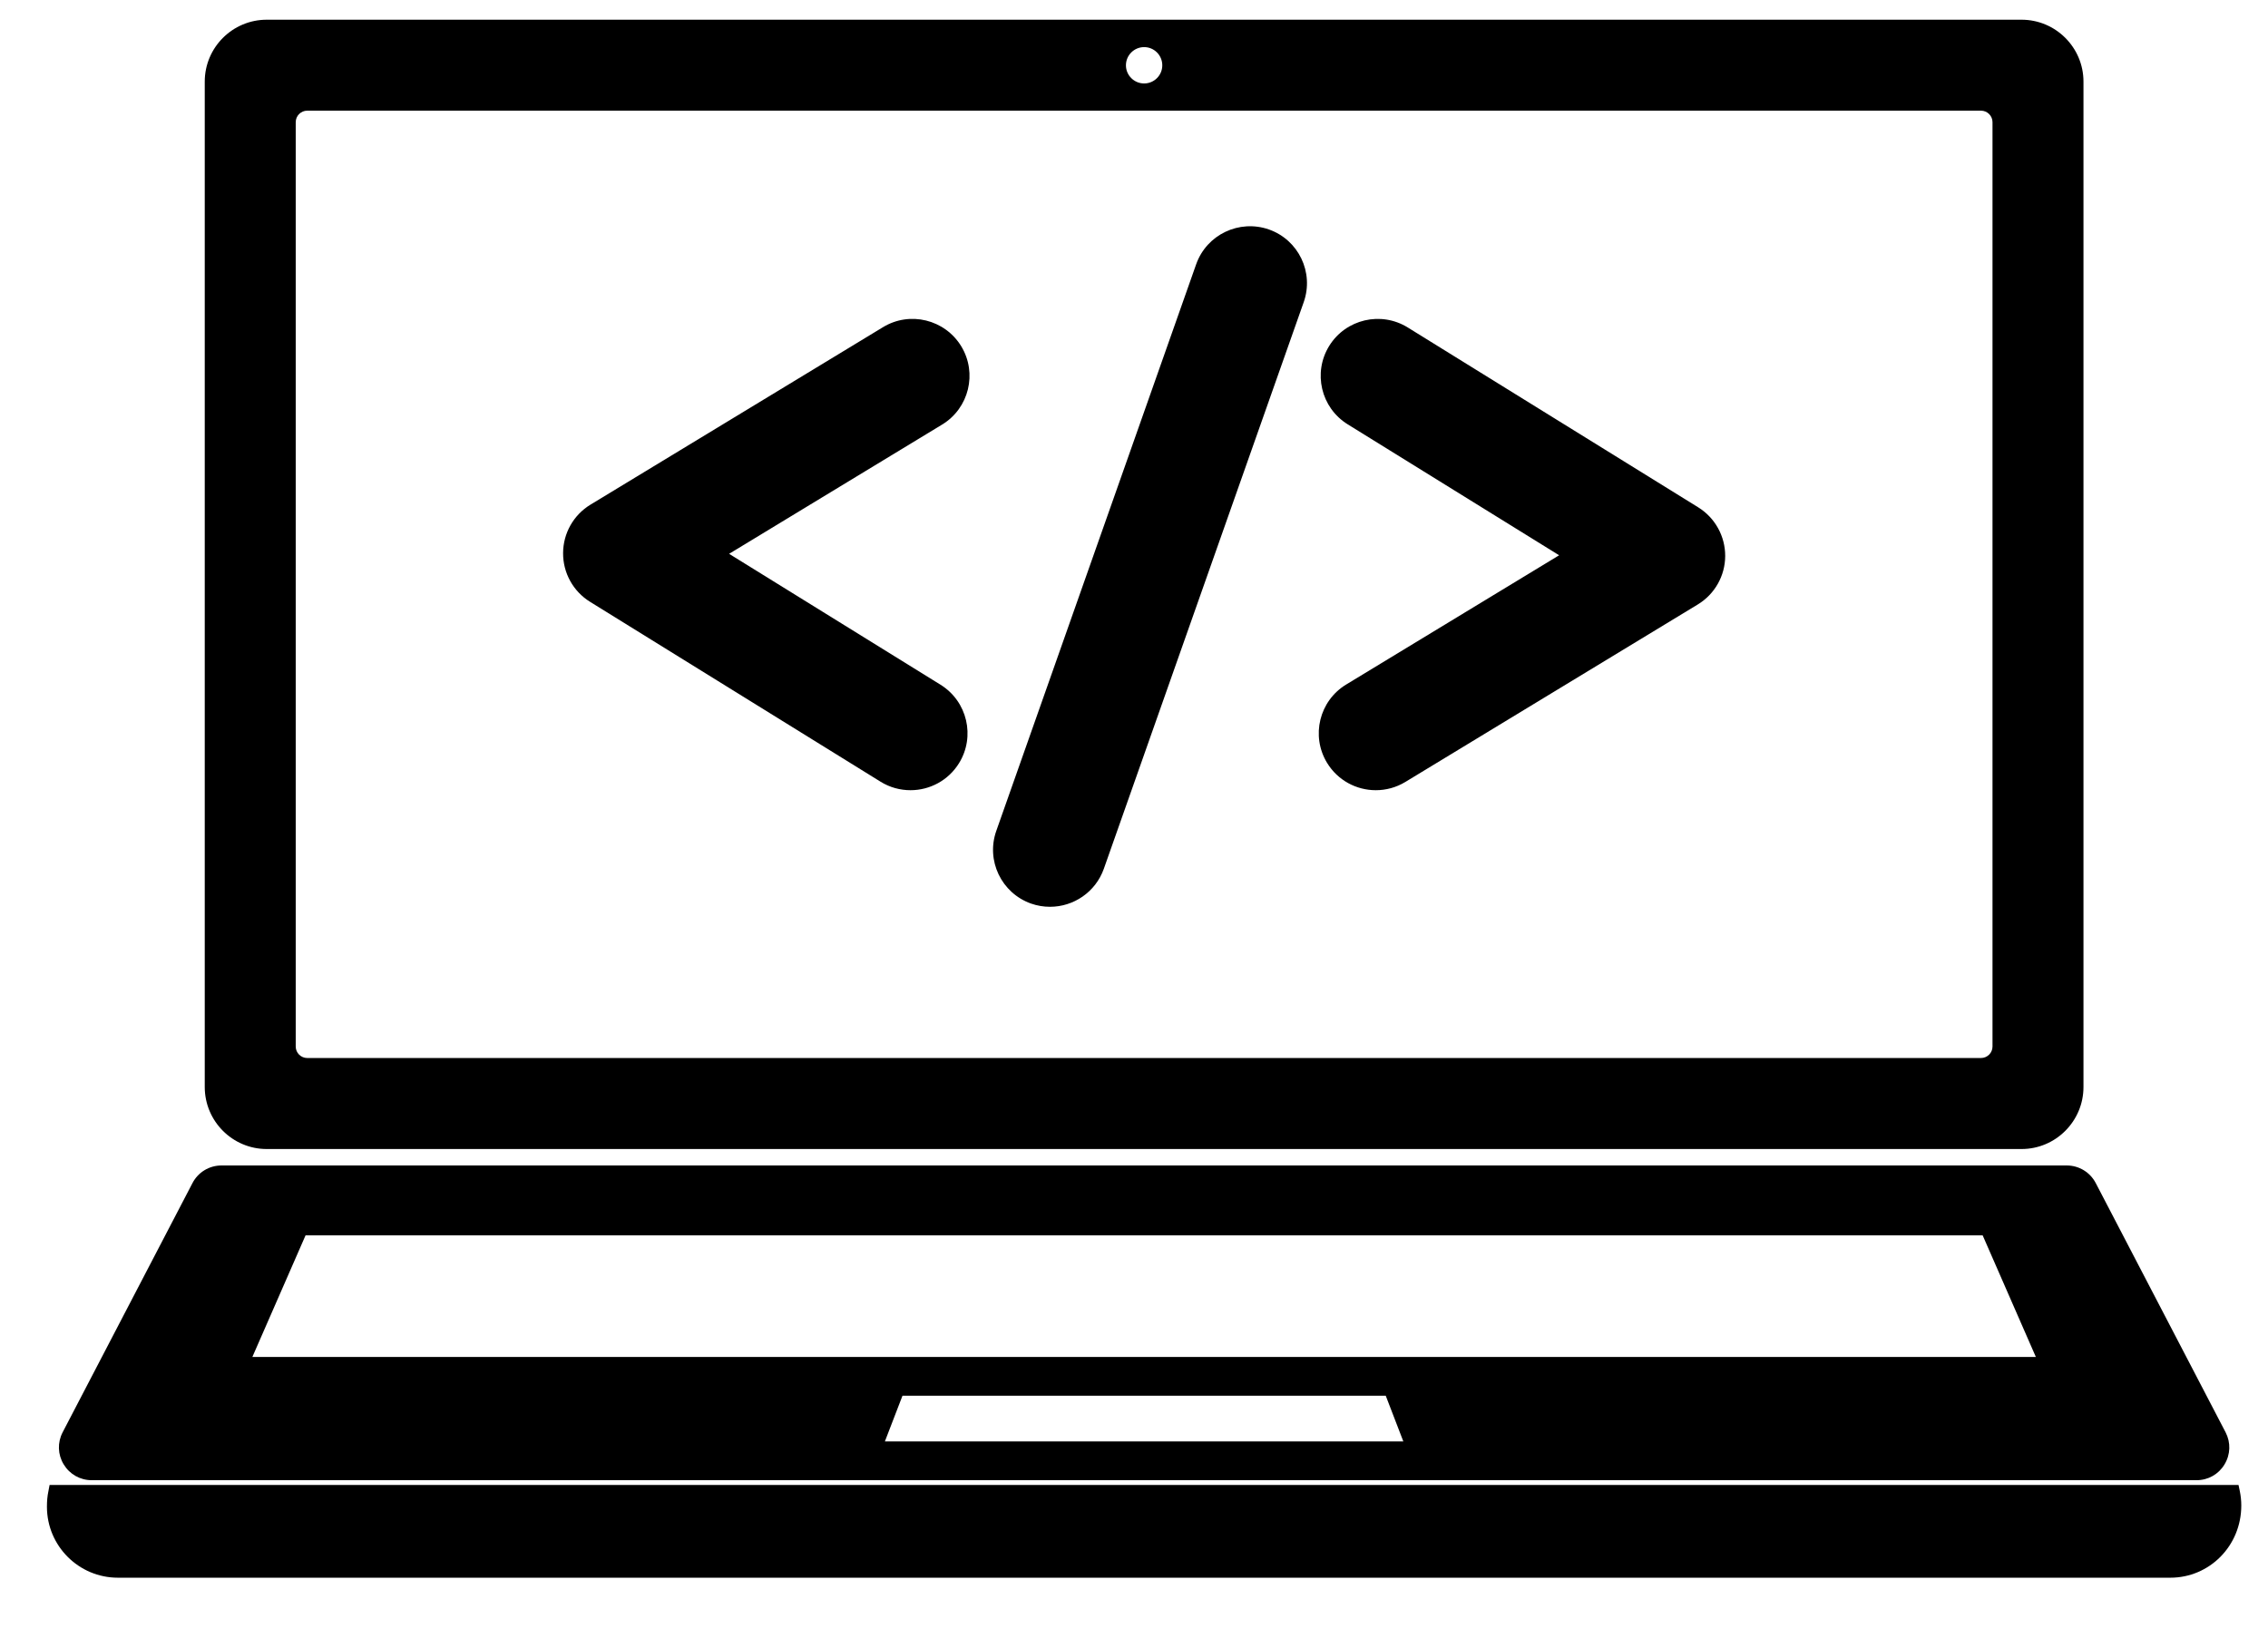
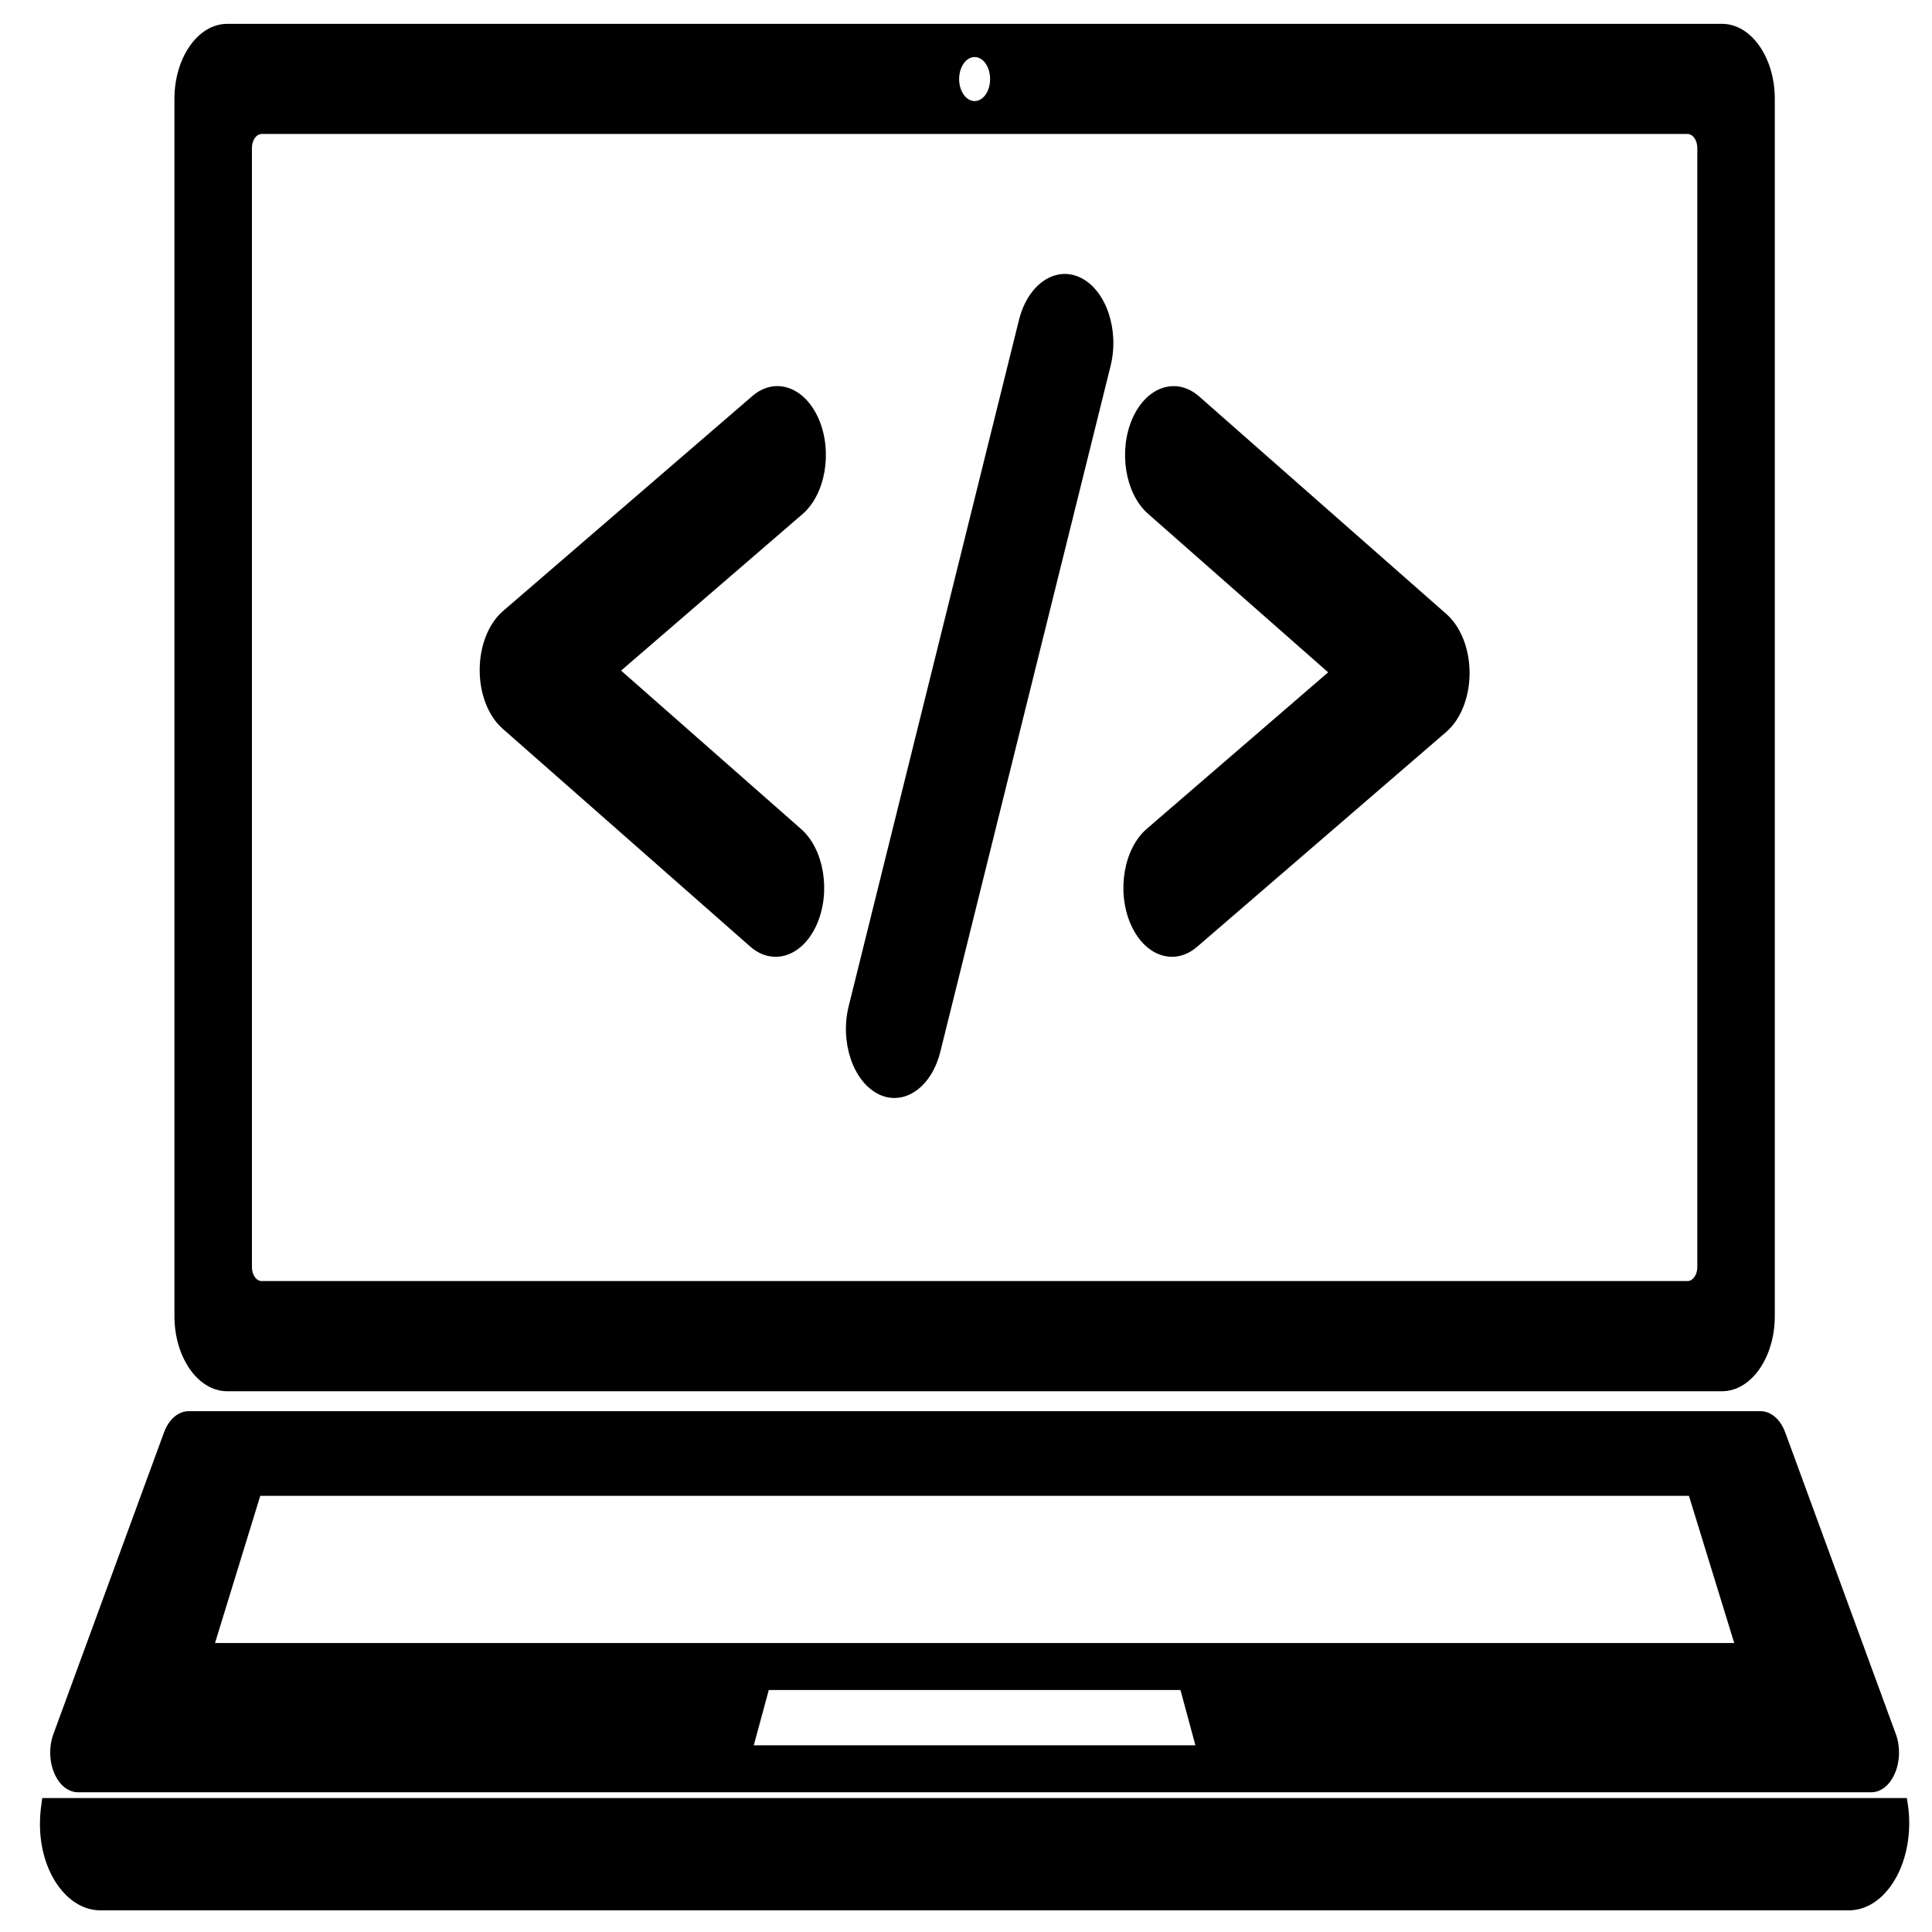
- <svg xmlns="http://www.w3.org/2000/svg" width="36px" height="26px" viewBox="0 0 36 26" version="1.1">
+ <svg xmlns="http://www.w3.org/2000/svg" width="38px" height="38px" viewBox="0 0 38 38" version="1.1">
  <defs />
  <g id="Account-Management" stroke="none" stroke-width="1" fill="none" fill-rule="evenodd">
-     <g id="Home" transform="translate(-247, -3075)" fill="#000000">
-       <g id="Jobs" transform="translate(169, 2830)">
-         <g id="Who-we-are-+-what-we-expect-+-Perks" transform="translate(78, 236)">
-           <g id="Engineers" transform="translate(0, 9)">
+     <g id="Home" transform="translate(-246, -3072)" fill="#000000">
+       <g id="Jobs" transform="translate(152, 2830)">
+         <g id="Who-we-are-+-what-we-expect-+-Perks" transform="translate(0, 187)">
+           <g id="Engineers" transform="translate(94, 55)">
            <g id="Engineers-icon">
-               <path d="M4.234,18.117 L32.088,18.117 C32.562,18.117 32.947,17.733 32.947,17.258 L32.947,1.297 C32.947,0.822 32.562,0.438 32.088,0.438 L4.234,0.438 C3.759,0.438 3.375,0.822 3.375,1.297 L3.375,17.258 C3.375,17.733 3.759,18.117 4.234,18.117 L4.234,18.117 Z M18.161,0.623 C18.389,0.623 18.574,0.808 18.574,1.037 C18.574,1.265 18.389,1.45 18.161,1.45 C17.932,1.45 17.747,1.265 17.747,1.037 C17.747,0.808 17.932,0.623 18.161,0.623 L18.161,0.623 Z M4.569,1.94 C4.569,1.77 4.707,1.632 4.877,1.632 L31.445,1.632 C31.615,1.632 31.752,1.77 31.752,1.94 L31.752,16.616 C31.752,16.786 31.615,16.923 31.445,16.923 L4.877,16.923 C4.707,16.923 4.569,16.786 4.569,16.616 L4.569,1.94 L4.569,1.94 Z" id="Fill-1" />
-               <path d="M32.088,18.243 L4.234,18.243 C3.691,18.243 3.25,17.801 3.25,17.258 L3.25,1.296 C3.25,0.754 3.691,0.313 4.234,0.313 L32.088,0.313 C32.63,0.313 33.071,0.754 33.071,1.296 L33.071,17.258 C33.071,17.801 32.63,18.243 32.088,18.243 L32.088,18.243 Z M4.234,0.563 C3.829,0.563 3.5,0.892 3.5,1.296 L3.5,17.258 C3.5,17.663 3.829,17.993 4.234,17.993 L32.088,17.993 C32.492,17.993 32.821,17.663 32.821,17.258 L32.821,1.296 C32.821,0.892 32.492,0.563 32.088,0.563 L18.416,0.563 C18.585,0.654 18.699,0.832 18.699,1.037 C18.699,1.238 18.588,1.415 18.423,1.507 L31.444,1.507 C31.683,1.507 31.877,1.701 31.877,1.94 L31.877,16.616 C31.877,16.855 31.683,17.048 31.444,17.048 L4.877,17.048 C4.638,17.048 4.444,16.855 4.444,16.616 L4.444,1.94 C4.444,1.701 4.638,1.507 4.877,1.507 L17.898,1.507 C17.733,1.415 17.622,1.238 17.622,1.037 C17.622,0.832 17.737,0.654 17.905,0.563 L4.234,0.563 L4.234,0.563 Z M4.877,1.757 C4.776,1.757 4.694,1.839 4.694,1.94 L4.694,16.616 C4.694,16.716 4.776,16.798 4.877,16.798 L31.444,16.798 C31.545,16.798 31.627,16.716 31.627,16.616 L31.627,1.94 C31.627,1.839 31.545,1.757 31.444,1.757 L4.877,1.757 L4.877,1.757 Z M18.161,0.748 C18.002,0.748 17.872,0.877 17.872,1.037 C17.872,1.196 18.002,1.325 18.161,1.325 C18.32,1.325 18.449,1.196 18.449,1.037 C18.449,0.877 18.32,0.748 18.161,0.748 L18.161,0.748 Z" id="Fill-2" />
-               <path d="M35.431,23.702 L0.89,23.702 C0.877,23.767 0.87,23.834 0.87,23.903 L0.87,23.923 C0.87,24.476 1.319,24.924 1.871,24.924 L34.45,24.924 C35.003,24.924 35.451,24.476 35.451,23.923 L35.451,23.903 C35.451,23.834 35.444,23.767 35.431,23.702" id="Fill-3" />
-               <path d="M34.45,25.049 L1.871,25.049 C1.25,25.049 0.745,24.544 0.745,23.923 C0.745,23.83 0.752,23.754 0.768,23.678 L0.787,23.577 L35.532,23.577 L35.553,23.676 C35.568,23.75 35.576,23.826 35.576,23.903 C35.576,24.544 35.071,25.049 34.45,25.049 L34.45,25.049 Z M0.998,23.827 C0.996,23.852 0.995,23.877 0.995,23.903 C0.995,24.406 1.388,24.799 1.871,24.799 L34.45,24.799 C34.934,24.799 35.326,24.406 35.326,23.923 C35.326,23.887 35.325,23.856 35.322,23.827 L0.998,23.827 L0.998,23.827 Z" id="Fill-4" />
-               <path d="M1.456,23.376 L34.866,23.376 C35.162,23.376 35.353,23.062 35.216,22.799 L33.155,18.842 C33.087,18.711 32.952,18.629 32.805,18.629 L3.516,18.629 C3.369,18.629 3.234,18.711 3.166,18.842 L1.105,22.799 C0.968,23.062 1.159,23.376 1.456,23.376 L1.456,23.376 Z M13.864,23.01 L14.24,22.034 L22.082,22.034 L22.457,23.01 L13.864,23.01 L13.864,23.01 Z M4.768,19.489 L31.553,19.489 L32.506,21.669 L3.816,21.669 L4.768,19.489 L4.768,19.489 Z" id="Fill-5" />
-               <path d="M34.866,23.501 L1.456,23.501 C1.272,23.501 1.106,23.407 1.011,23.25 C0.916,23.094 0.91,22.903 0.994,22.741 L3.055,18.784 C3.144,18.612 3.321,18.504 3.516,18.504 L32.805,18.504 C32.999,18.504 33.176,18.611 33.266,18.784 L35.327,22.741 C35.411,22.903 35.405,23.093 35.31,23.25 C35.216,23.407 35.05,23.501 34.866,23.501 L34.866,23.501 Z M3.516,18.754 C3.415,18.754 3.323,18.81 3.277,18.899 L1.216,22.856 C1.172,22.941 1.175,23.04 1.225,23.121 C1.274,23.202 1.36,23.251 1.456,23.251 L34.866,23.251 C34.961,23.251 35.048,23.202 35.097,23.121 C35.146,23.04 35.149,22.941 35.106,22.857 L33.044,18.899 C32.998,18.81 32.906,18.754 32.805,18.754 L3.516,18.754 L3.516,18.754 Z M22.639,23.135 L13.683,23.135 L14.153,21.91 L22.168,21.91 L22.639,23.135 L22.639,23.135 Z M14.046,22.885 L22.275,22.885 L21.996,22.16 L14.325,22.16 L14.046,22.885 L14.046,22.885 Z M32.697,21.793 L3.624,21.793 L4.687,19.364 L31.635,19.364 L32.697,21.793 L32.697,21.793 Z M4.006,21.544 L32.315,21.544 L31.471,19.614 L4.85,19.614 L4.006,21.544 L4.006,21.544 Z" id="Fill-6" />
-               <path d="M26.956,8.055 L22.345,5.199 C21.92,4.936 21.362,5.067 21.099,5.491 C20.836,5.916 20.967,6.474 21.392,6.737 L24.748,8.816 L21.368,10.868 C20.941,11.127 20.805,11.684 21.064,12.111 C21.234,12.391 21.532,12.546 21.838,12.546 C21.998,12.546 22.16,12.504 22.307,12.415 L26.949,9.597 C27.218,9.434 27.383,9.142 27.384,8.828 C27.385,8.513 27.223,8.221 26.956,8.055" id="Fill-7" />
-               <path d="M15.258,5.498 C14.998,5.071 14.441,4.935 14.015,5.195 L9.373,8.012 C9.104,8.175 8.939,8.467 8.938,8.781 C8.936,9.096 9.098,9.389 9.366,9.555 L13.977,12.411 C14.125,12.503 14.29,12.546 14.453,12.546 C14.755,12.546 15.051,12.394 15.222,12.118 C15.485,11.693 15.354,11.136 14.93,10.872 L11.573,8.793 L14.954,6.741 C15.381,6.482 15.517,5.925 15.258,5.498" id="Fill-8" />
-               <path d="M20.141,3.643 C19.671,3.479 19.154,3.724 18.987,4.195 L15.814,13.192 C15.648,13.663 15.895,14.179 16.366,14.346 C16.466,14.381 16.567,14.397 16.667,14.397 C17.04,14.397 17.389,14.165 17.521,13.794 L20.694,4.797 C20.86,4.326 20.613,3.809 20.141,3.643" id="Fill-9" />
+               <path d="M4.469,27.175 L33.871,27.175 C34.371,27.175 34.777,26.599 34.777,25.887 L34.777,1.946 C34.777,1.233 34.371,0.657 33.871,0.657 L4.469,0.657 C3.968,0.657 3.562,1.233 3.562,1.946 L3.562,25.887 C3.562,26.599 3.968,27.175 4.469,27.175 L4.469,27.175 Z M19.17,0.934 C19.411,0.934 19.606,1.212 19.606,1.556 C19.606,1.897 19.411,2.175 19.17,2.175 C18.928,2.175 18.733,1.897 18.733,1.556 C18.733,1.212 18.928,0.934 19.17,0.934 L19.17,0.934 Z M4.823,2.91 C4.823,2.655 4.968,2.448 5.148,2.448 L33.192,2.448 C33.371,2.448 33.516,2.655 33.516,2.91 L33.516,24.924 C33.516,25.179 33.371,25.384 33.192,25.384 L5.148,25.384 C4.968,25.384 4.823,25.179 4.823,24.924 L4.823,2.91 L4.823,2.91 Z" id="Fill-1" />
+               <path d="M33.871,27.364 L4.469,27.364 C3.896,27.364 3.431,26.701 3.431,25.887 L3.431,1.944 C3.431,1.131 3.896,0.469 4.469,0.469 L33.871,0.469 C34.443,0.469 34.908,1.131 34.908,1.944 L34.908,25.887 C34.908,26.701 34.443,27.364 33.871,27.364 L33.871,27.364 Z M4.469,0.845 C4.042,0.845 3.694,1.338 3.694,1.944 L3.694,25.887 C3.694,26.494 4.042,26.989 4.469,26.989 L33.871,26.989 C34.297,26.989 34.644,26.494 34.644,25.887 L34.644,1.944 C34.644,1.338 34.297,0.845 33.871,0.845 L19.439,0.845 C19.617,0.981 19.738,1.248 19.738,1.556 C19.738,1.857 19.621,2.123 19.447,2.26 L33.191,2.26 C33.443,2.26 33.648,2.551 33.648,2.91 L33.648,24.924 C33.648,25.282 33.443,25.572 33.191,25.572 L5.148,25.572 C4.896,25.572 4.691,25.282 4.691,24.924 L4.691,2.91 C4.691,2.551 4.896,2.26 5.148,2.26 L18.892,2.26 C18.718,2.123 18.601,1.857 18.601,1.556 C18.601,1.248 18.722,0.981 18.9,0.845 L4.469,0.845 L4.469,0.845 Z M5.148,2.635 C5.041,2.635 4.955,2.759 4.955,2.91 L4.955,24.924 C4.955,25.074 5.041,25.197 5.148,25.197 L33.191,25.197 C33.297,25.197 33.384,25.074 33.384,24.924 L33.384,2.91 C33.384,2.759 33.297,2.635 33.191,2.635 L5.148,2.635 L5.148,2.635 Z M19.17,1.122 C19.002,1.122 18.865,1.315 18.865,1.556 C18.865,1.794 19.002,1.988 19.17,1.988 C19.338,1.988 19.474,1.794 19.474,1.556 C19.474,1.315 19.338,1.122 19.17,1.122 L19.17,1.122 Z" id="Fill-2" />
+               <path d="M37.399,35.553 L0.939,35.553 C0.926,35.651 0.918,35.751 0.918,35.855 L0.918,35.885 C0.918,36.714 1.392,37.386 1.975,37.386 L36.364,37.386 C36.948,37.386 37.42,36.714 37.42,35.885 L37.42,35.855 C37.42,35.751 37.413,35.651 37.399,35.553" id="Fill-3" />
+               <path d="M36.364,37.574 L1.975,37.574 C1.319,37.574 0.786,36.816 0.786,35.885 C0.786,35.745 0.794,35.631 0.811,35.517 L0.831,35.365 L37.506,35.365 L37.528,35.514 C37.544,35.625 37.552,35.739 37.552,35.855 C37.552,36.816 37.019,37.574 36.364,37.574 L36.364,37.574 Z M1.053,35.74 C1.051,35.778 1.05,35.816 1.05,35.855 C1.05,36.609 1.465,37.199 1.975,37.199 L36.364,37.199 C36.875,37.199 37.289,36.609 37.289,35.885 C37.289,35.831 37.288,35.784 37.284,35.74 L1.053,35.74 L1.053,35.74 Z" id="Fill-4" />
+               <path d="M1.537,35.064 L36.803,35.064 C37.115,35.064 37.317,34.593 37.172,34.199 L34.997,28.263 C34.925,28.067 34.783,27.944 34.627,27.944 L3.711,27.944 C3.556,27.944 3.414,28.067 3.342,28.263 L1.166,34.199 C1.022,34.593 1.223,35.064 1.537,35.064 L1.537,35.064 Z M14.634,34.515 L15.031,33.051 L23.309,33.051 L23.705,34.515 L14.634,34.515 L14.634,34.515 Z M5.033,29.233 L33.306,29.233 L34.312,32.504 L4.028,32.504 L5.033,29.233 L5.033,29.233 Z" id="Fill-5" />
+               <path d="M36.803,35.252 L1.537,35.252 C1.343,35.252 1.167,35.111 1.067,34.875 C0.967,34.641 0.961,34.355 1.049,34.111 L3.225,28.176 C3.319,27.918 3.506,27.756 3.711,27.756 L34.627,27.756 C34.832,27.756 35.019,27.916 35.114,28.176 L37.29,34.111 C37.378,34.355 37.372,34.639 37.272,34.875 C37.172,35.111 36.997,35.252 36.803,35.252 L36.803,35.252 Z M3.711,28.131 C3.605,28.131 3.508,28.215 3.459,28.349 L1.284,34.284 C1.237,34.411 1.24,34.56 1.293,34.681 C1.345,34.803 1.436,34.877 1.537,34.877 L36.803,34.877 C36.903,34.877 36.995,34.803 37.047,34.681 C37.099,34.56 37.102,34.411 37.056,34.285 L34.88,28.349 C34.831,28.215 34.734,28.131 34.627,28.131 L3.711,28.131 L3.711,28.131 Z M23.897,34.703 L14.443,34.703 L14.939,32.865 L23.4,32.865 L23.897,34.703 L23.897,34.703 Z M14.826,34.328 L23.512,34.328 L23.218,33.24 L15.121,33.24 L14.826,34.328 L14.826,34.328 Z M34.514,32.69 L3.825,32.69 L4.947,29.046 L33.392,29.046 L34.514,32.69 L34.514,32.69 Z M4.229,32.316 L34.11,32.316 L33.219,29.421 L5.119,29.421 L4.229,32.316 L4.229,32.316 Z" id="Fill-6" />
+               <path d="M28.454,12.082 L23.586,7.798 C23.138,7.404 22.549,7.601 22.271,8.236 C21.994,8.874 22.132,9.711 22.58,10.105 L26.123,13.224 L22.555,16.302 C22.104,16.691 21.961,17.526 22.234,18.166 C22.414,18.587 22.728,18.819 23.051,18.819 C23.22,18.819 23.391,18.756 23.546,18.622 L28.446,14.396 C28.73,14.151 28.904,13.713 28.905,13.242 C28.906,12.77 28.735,12.332 28.454,12.082" id="Fill-7" />
+               <path d="M16.106,8.247 C15.831,7.606 15.243,7.402 14.794,7.793 L9.894,12.018 C9.61,12.262 9.436,12.7 9.435,13.171 C9.432,13.644 9.603,14.084 9.886,14.332 L14.754,18.616 C14.91,18.755 15.084,18.819 15.256,18.819 C15.575,18.819 15.887,18.591 16.068,18.177 C16.345,17.54 16.207,16.704 15.759,16.308 L12.216,13.19 L15.785,10.111 C16.235,9.723 16.379,8.887 16.106,8.247" id="Fill-8" />
+               <path d="M21.26,5.465 C20.764,5.218 20.218,5.586 20.042,6.293 L16.693,19.788 C16.517,20.494 16.778,21.268 17.275,21.519 C17.381,21.572 17.487,21.596 17.593,21.596 C17.987,21.596 18.355,21.247 18.494,20.691 L21.844,7.196 C22.019,6.489 21.758,5.713 21.26,5.465" id="Fill-9" />
            </g>
          </g>
        </g>
      </g>
    </g>
  </g>
</svg>
